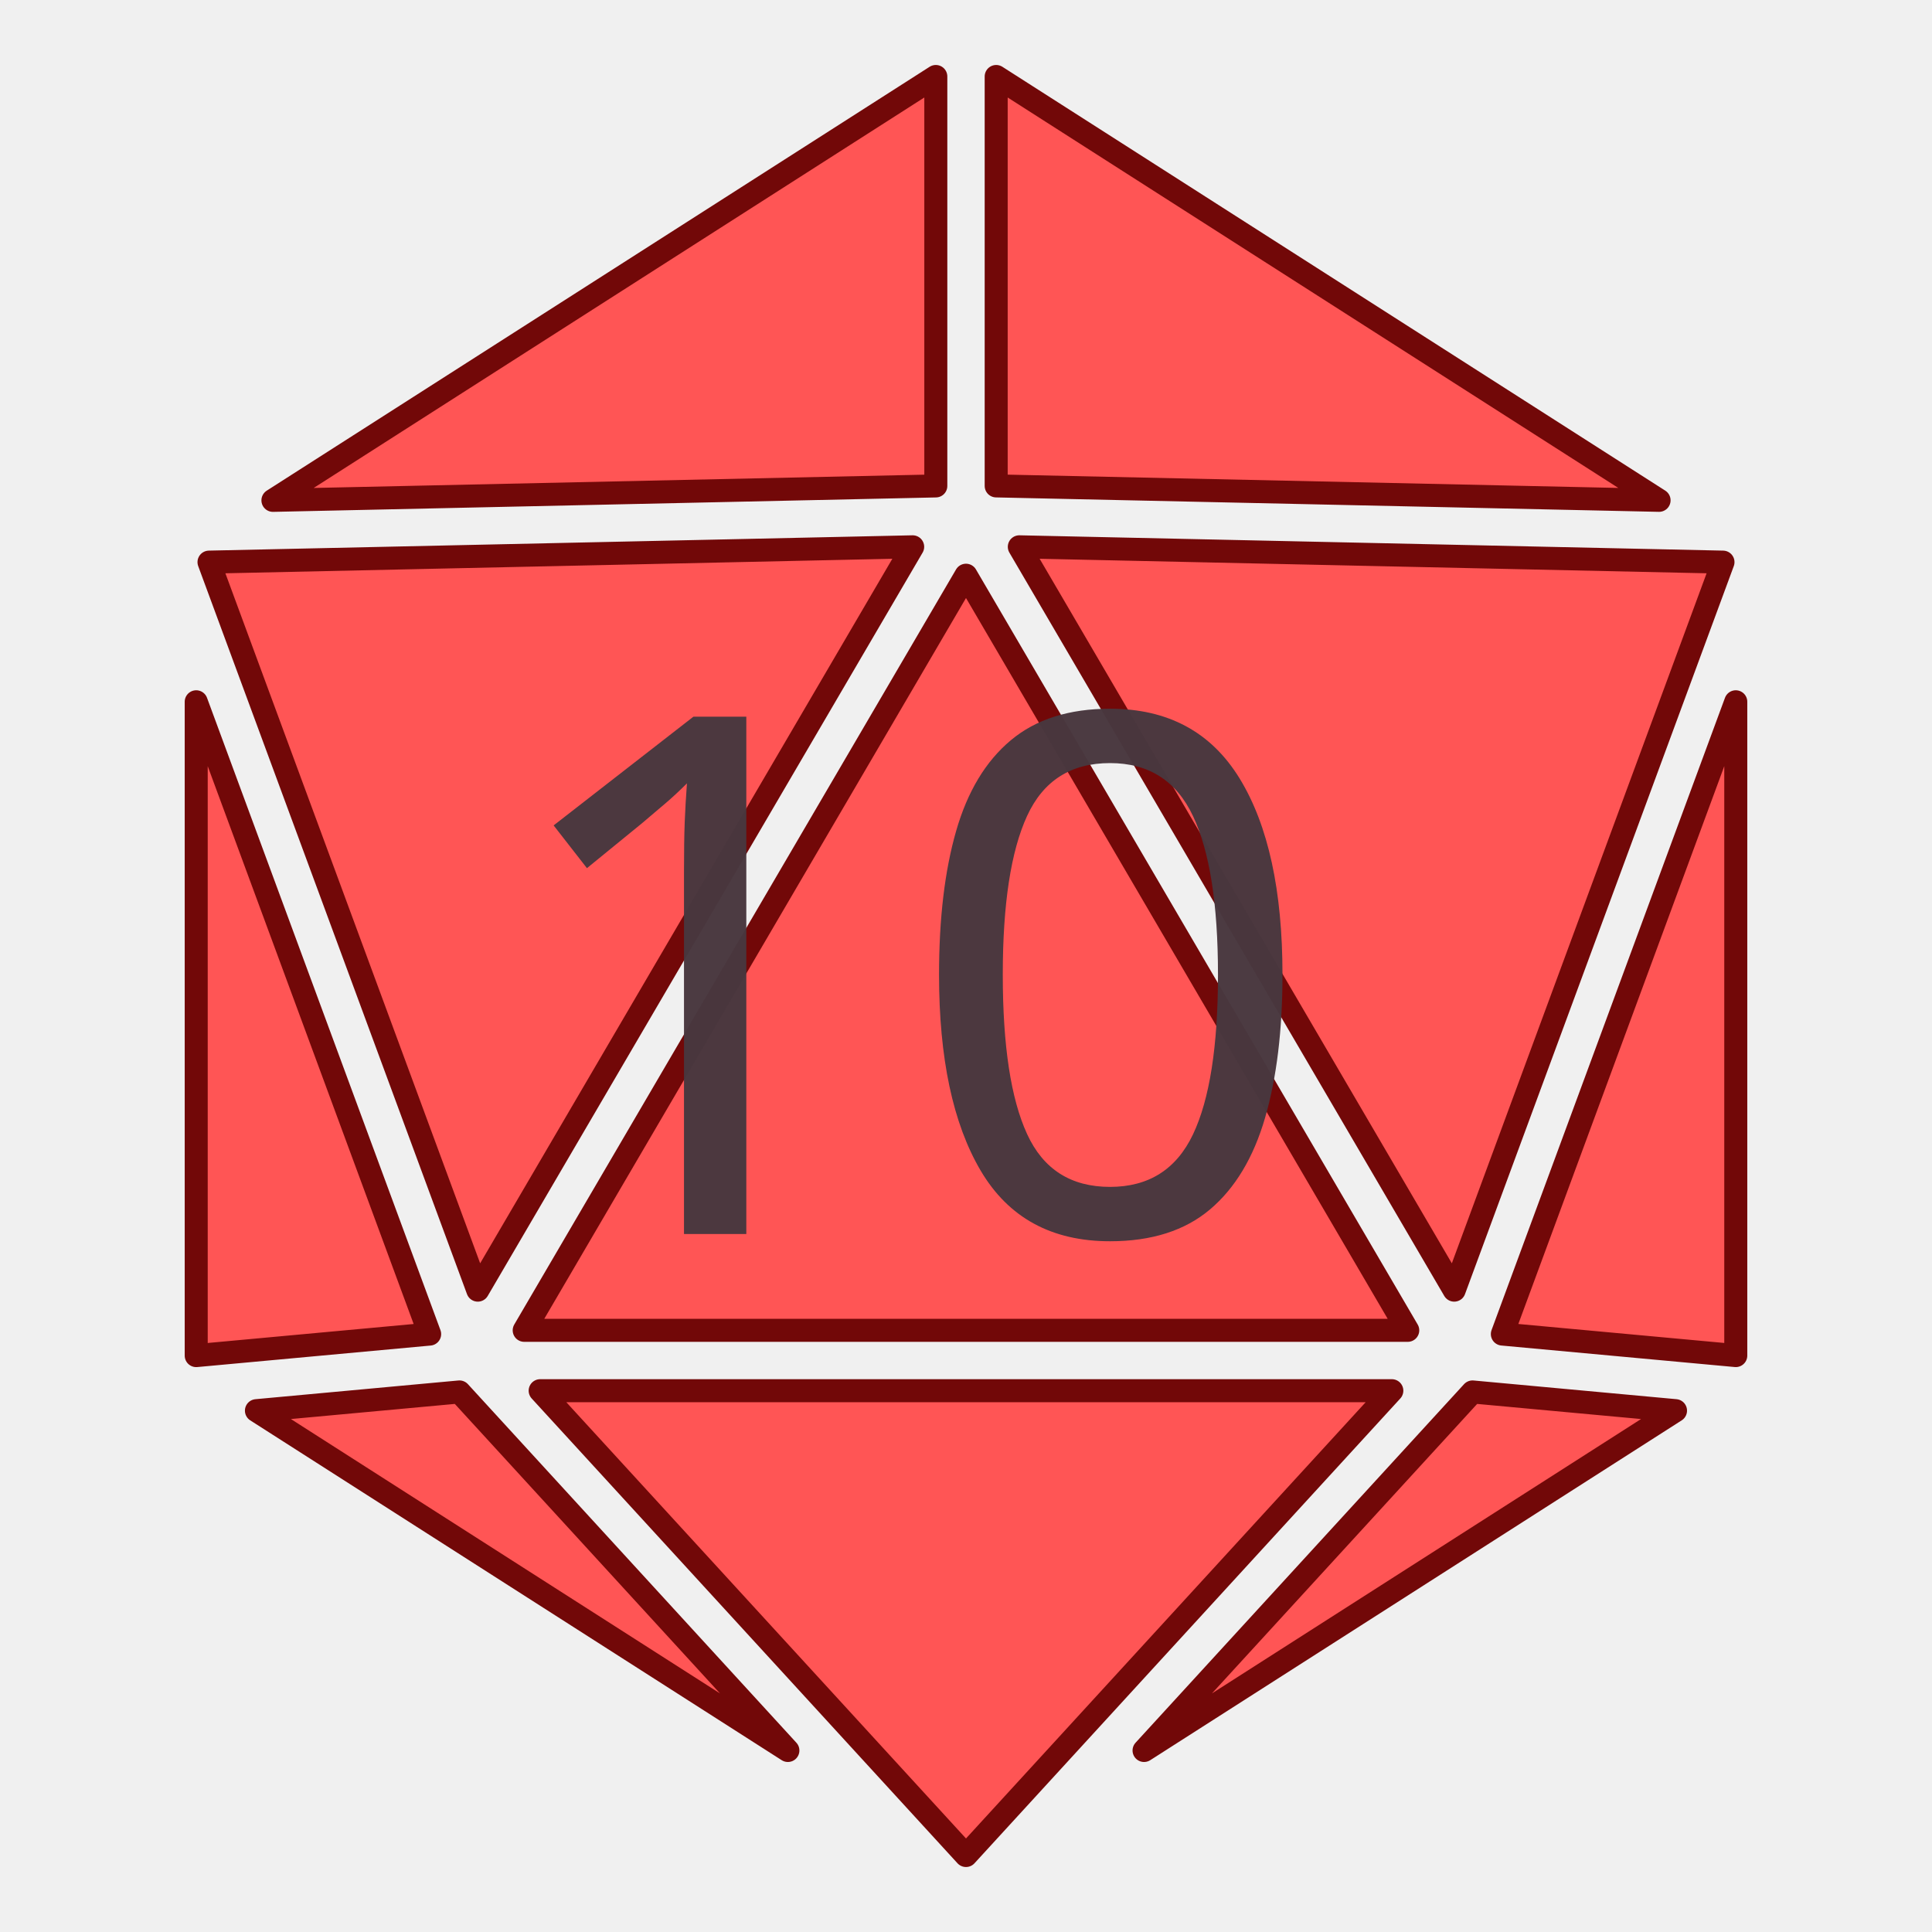
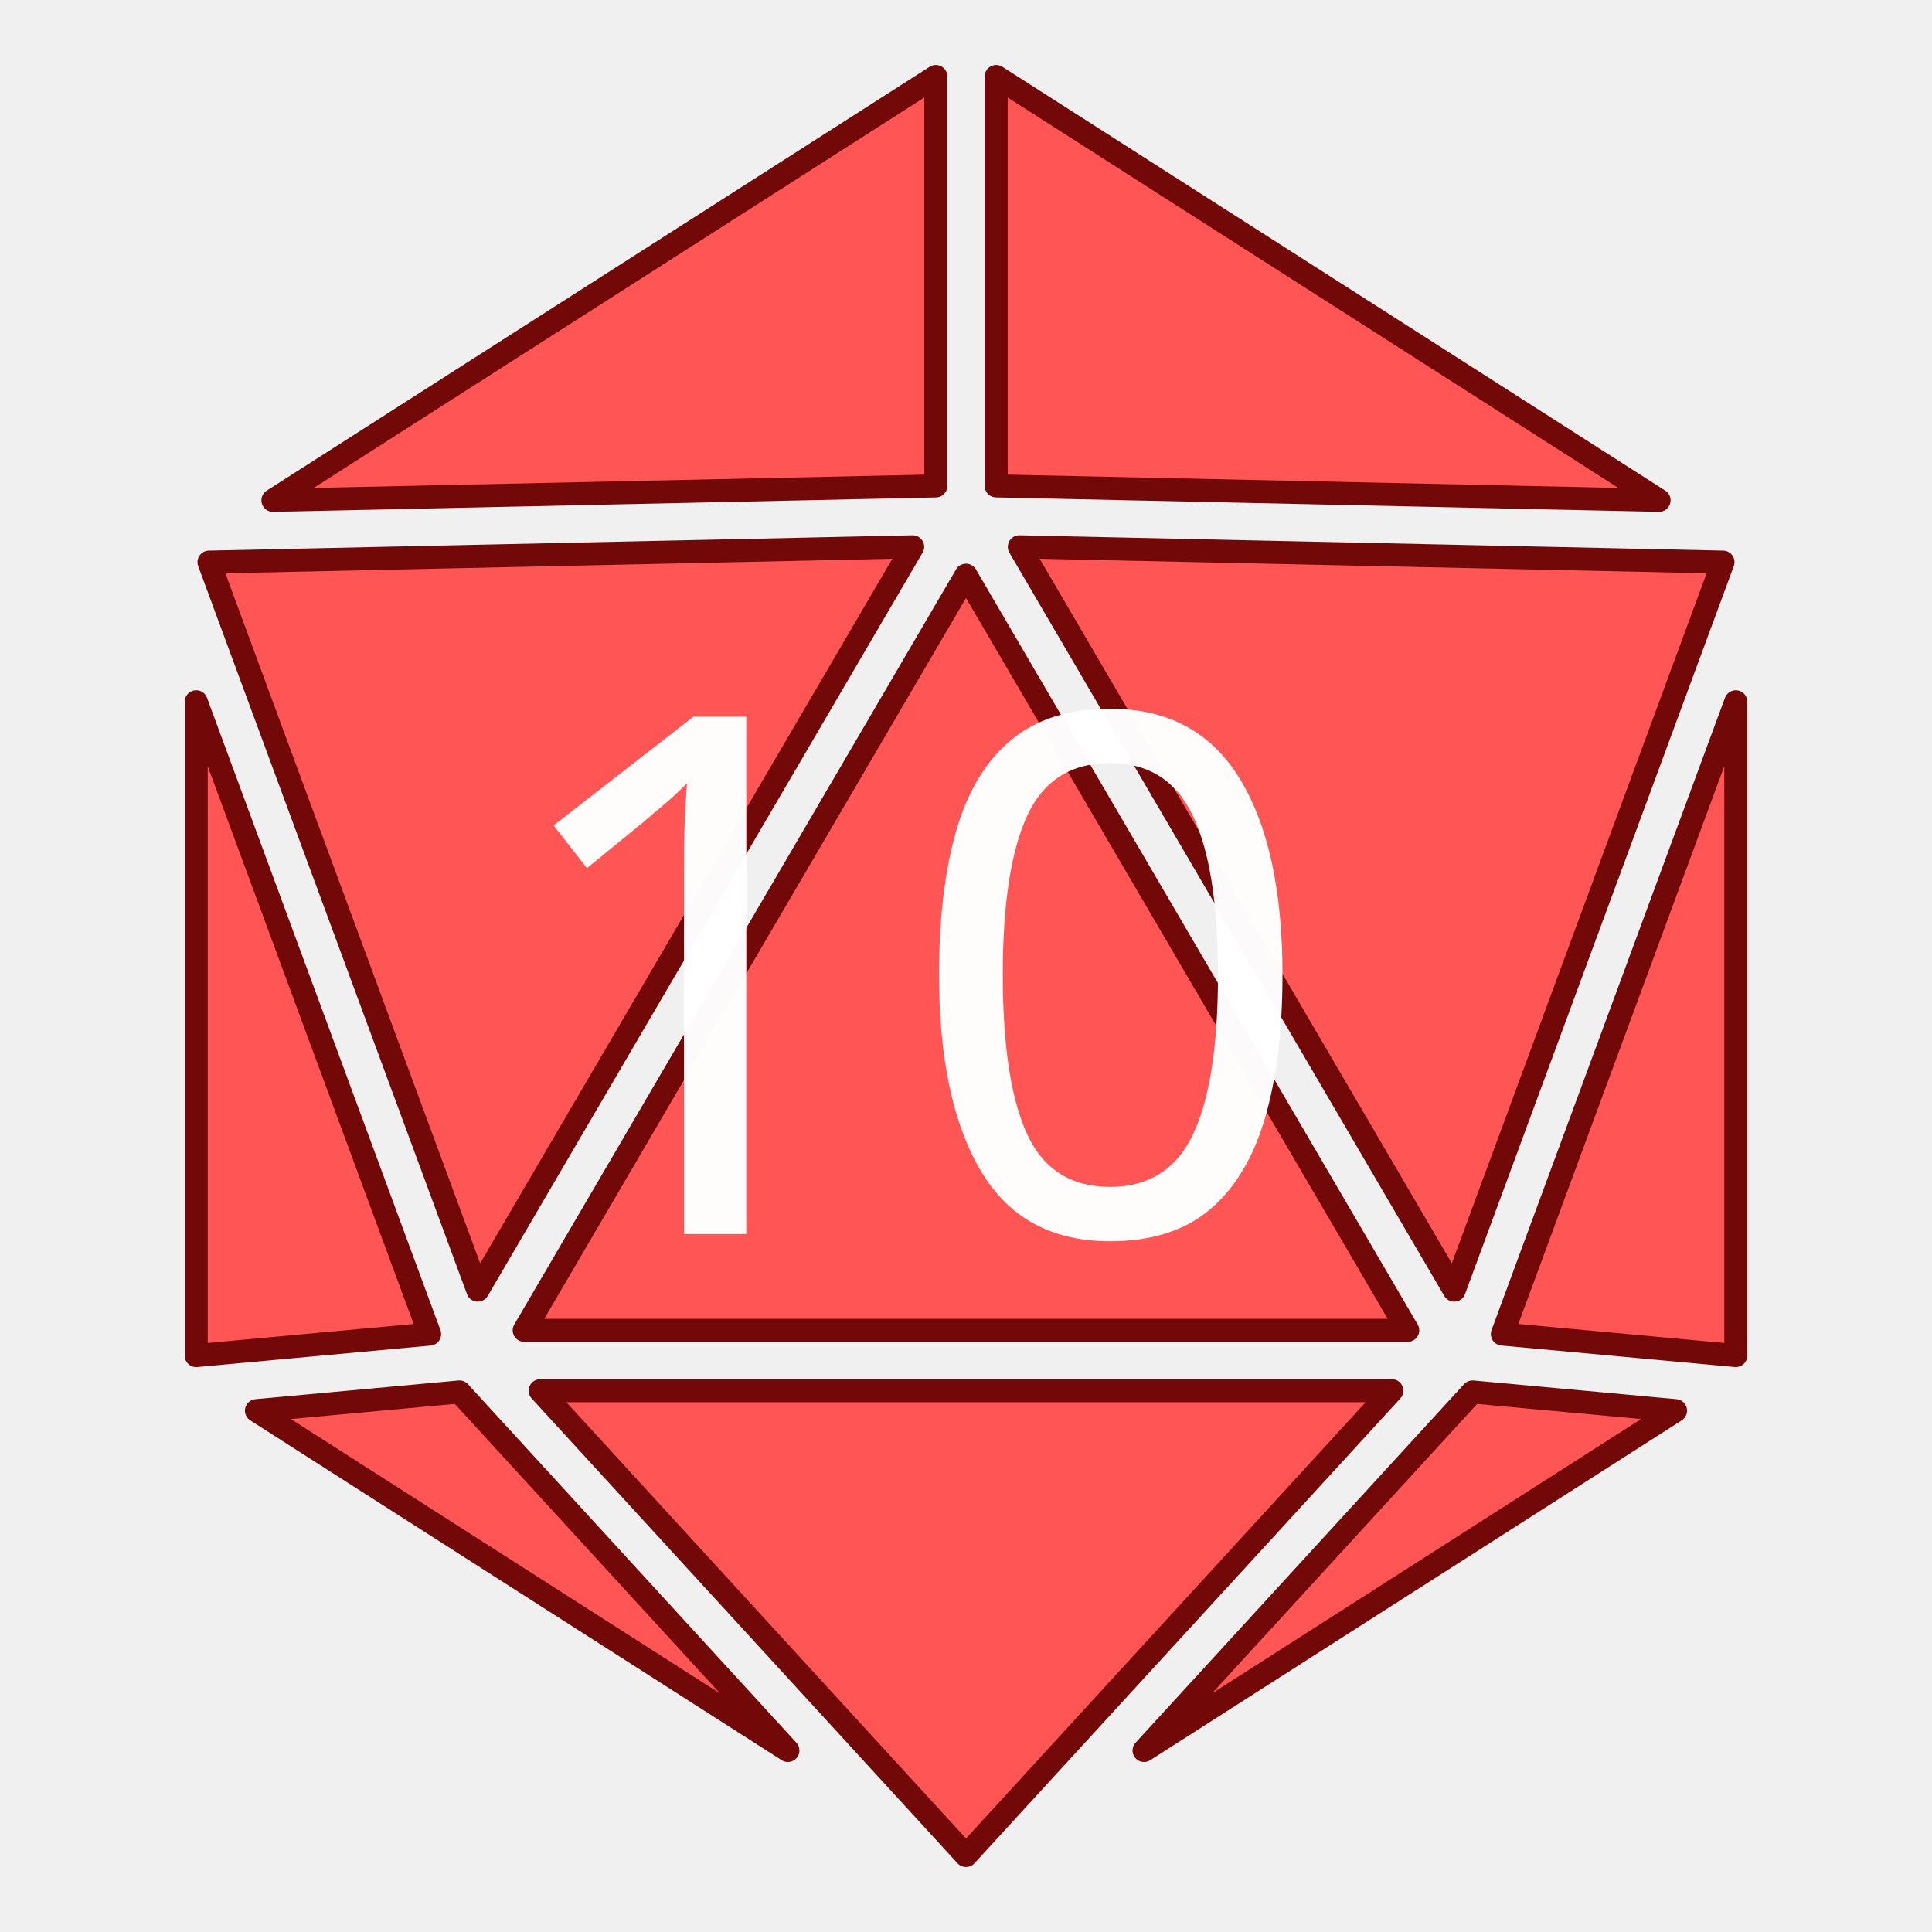
<svg xmlns="http://www.w3.org/2000/svg" version="1.1" viewBox="0 0 512 512">
  <path d="m248 20.27-175.67 112.33 175.67-3.823zm16 0v108.5l175.67 3.823zm-22.131 124.64-186.48 4.06 71.23 192.93zm28.26 0 115.25 196.99 71.23-192.93zm-14.13 7.53-117.08 200.11h234.15zm-204 33.539v173.27l61.86-5.703zm408 0-61.86 167.56 61.86 5.703zm-316.85 182.57 112.85 123.18 112.85-123.18zm-21.394 0.33-53.797 4.96 140.84 90.057zm268.48 0c-87.047 95.017 0 0-87.047 95.017l140.84-90.058z" fill="#f55" stroke="#720808" stroke-linecap="round" stroke-linejoin="round" stroke-width="6.1" style="paint-order:markers fill stroke" />
  <text x="129.625" y="327.024" fill="#48373e" font-family="sans-serif" font-size="85.333px" letter-spacing="0px" opacity=".98" word-spacing="0px" style="line-height:1.25" xml:space="preserve">
-     <tspan x="129.625" y="327.024" fill="#48373e" font-size="192px">10</tspan>
+     <tspan x="129.625" y="327.024" fill="#fff" font-size="192px">10</tspan>
  </text>
</svg>
